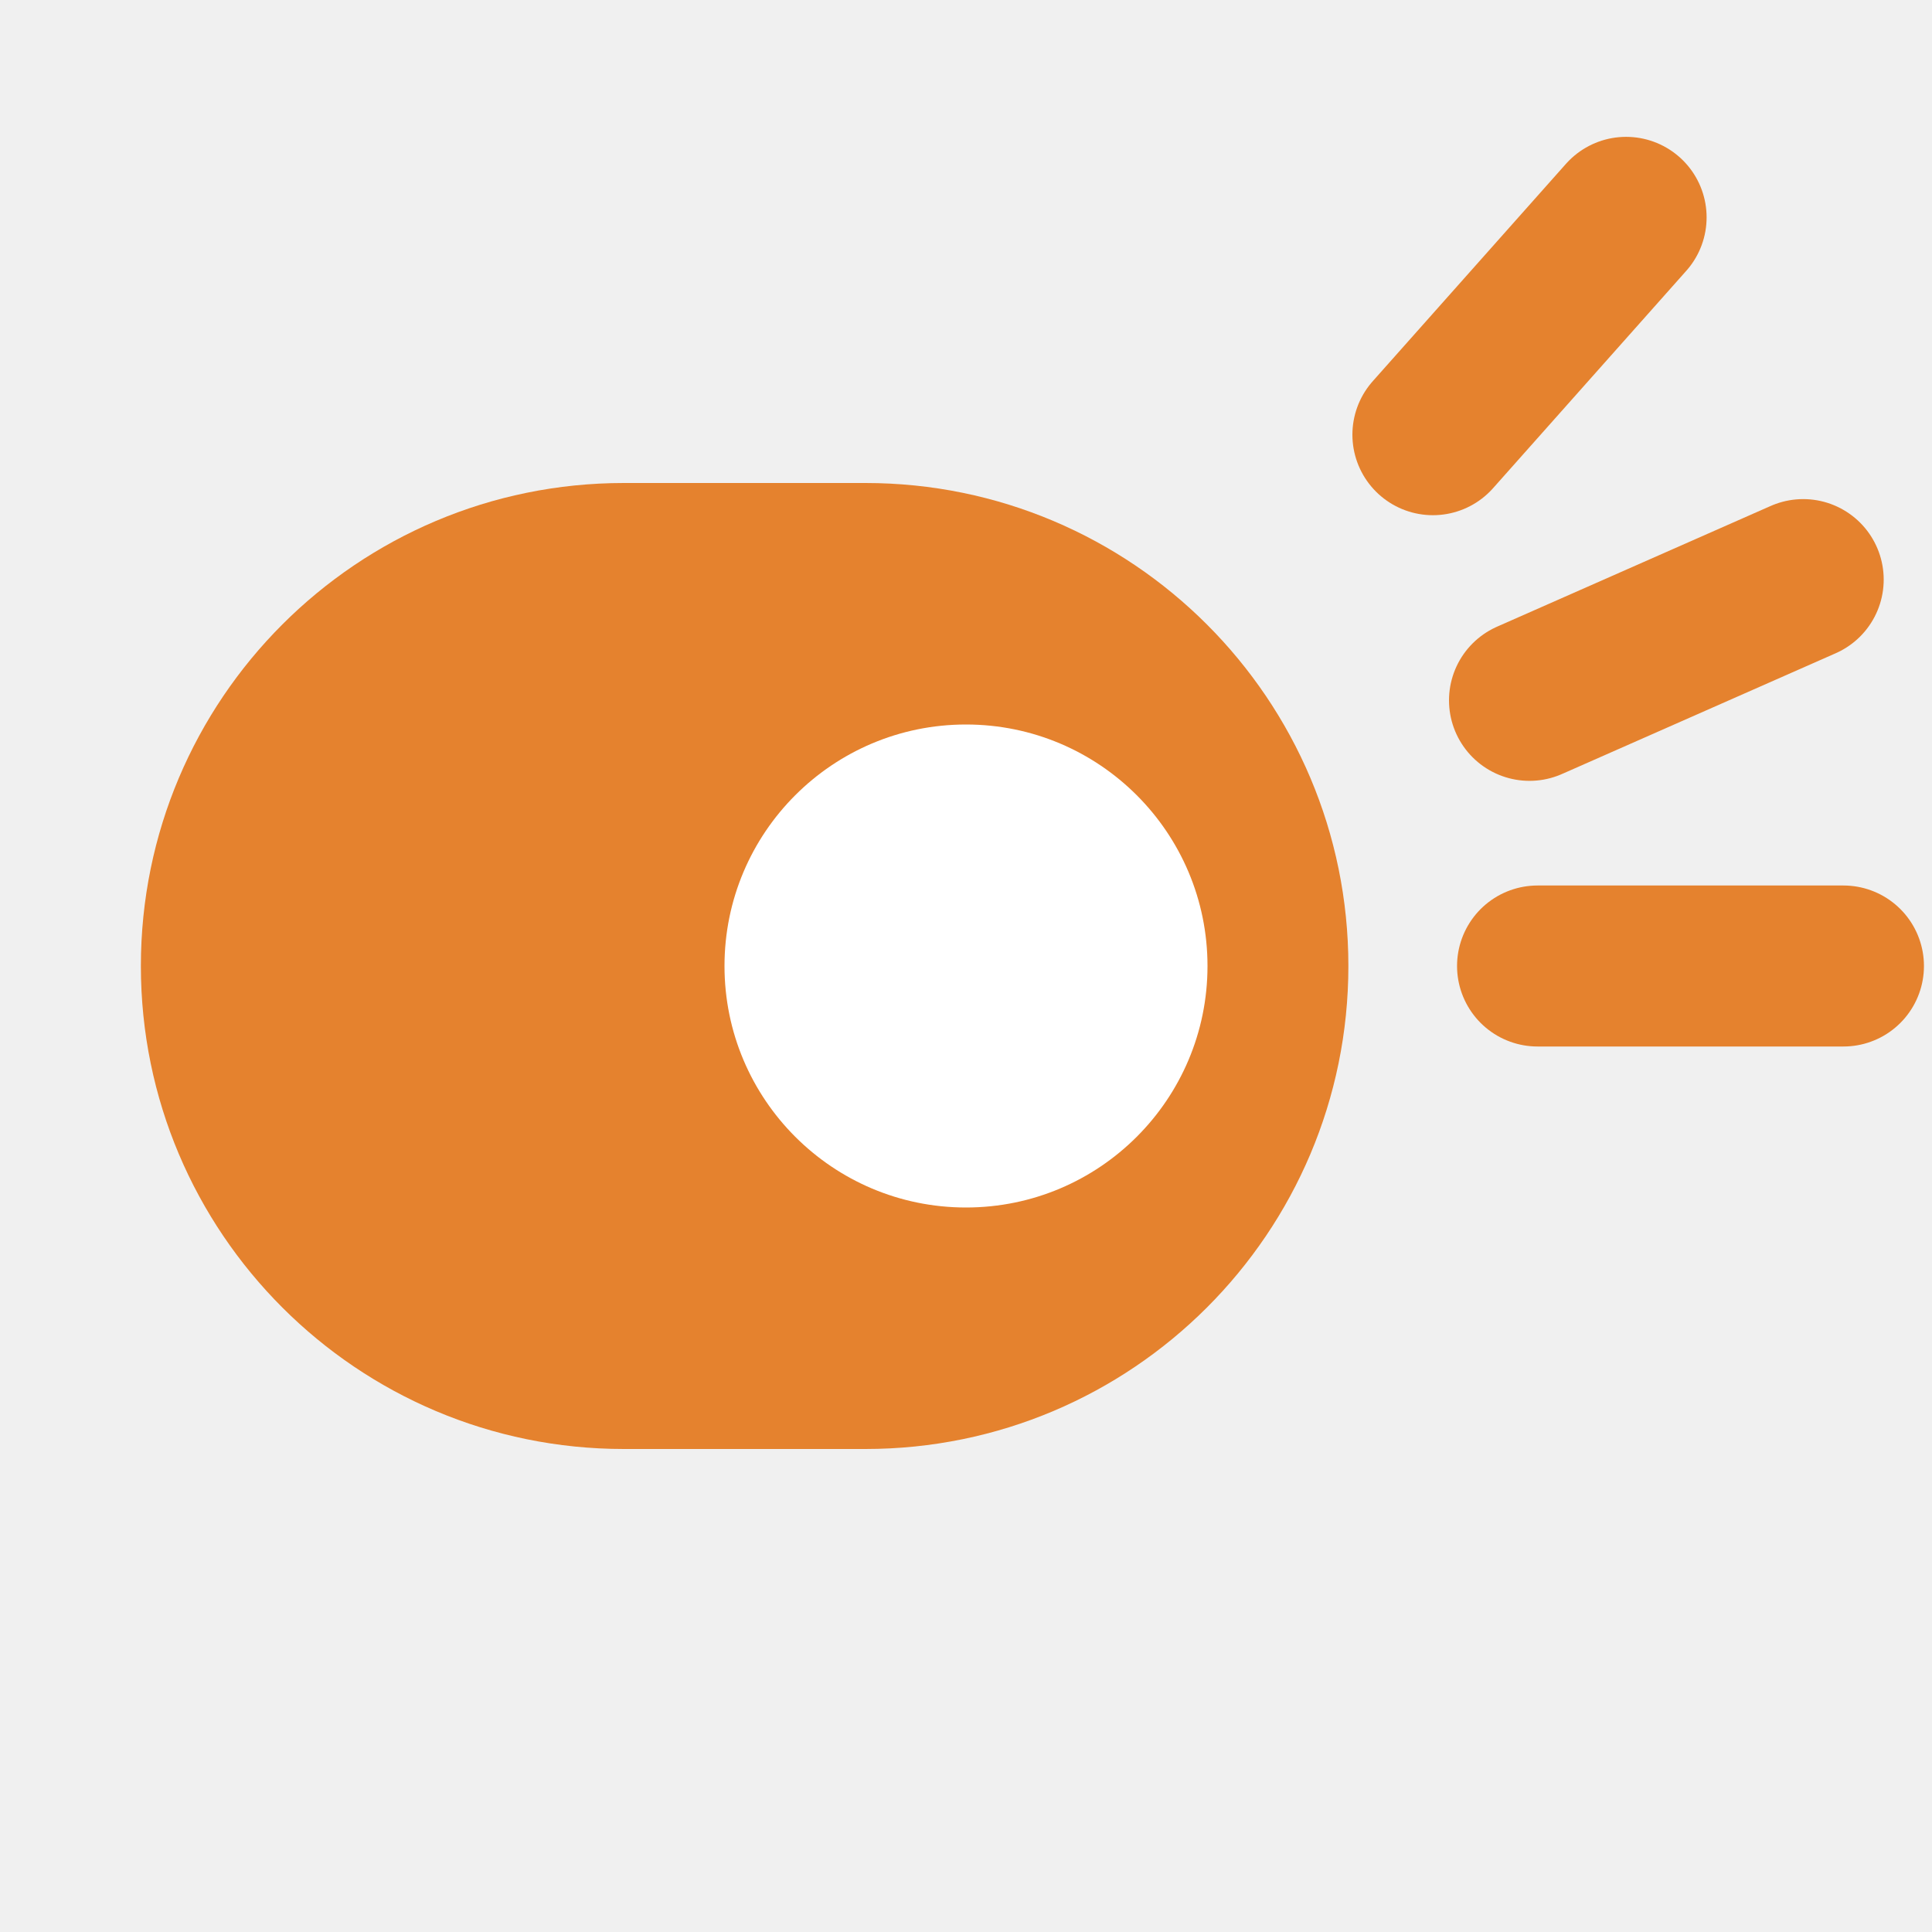
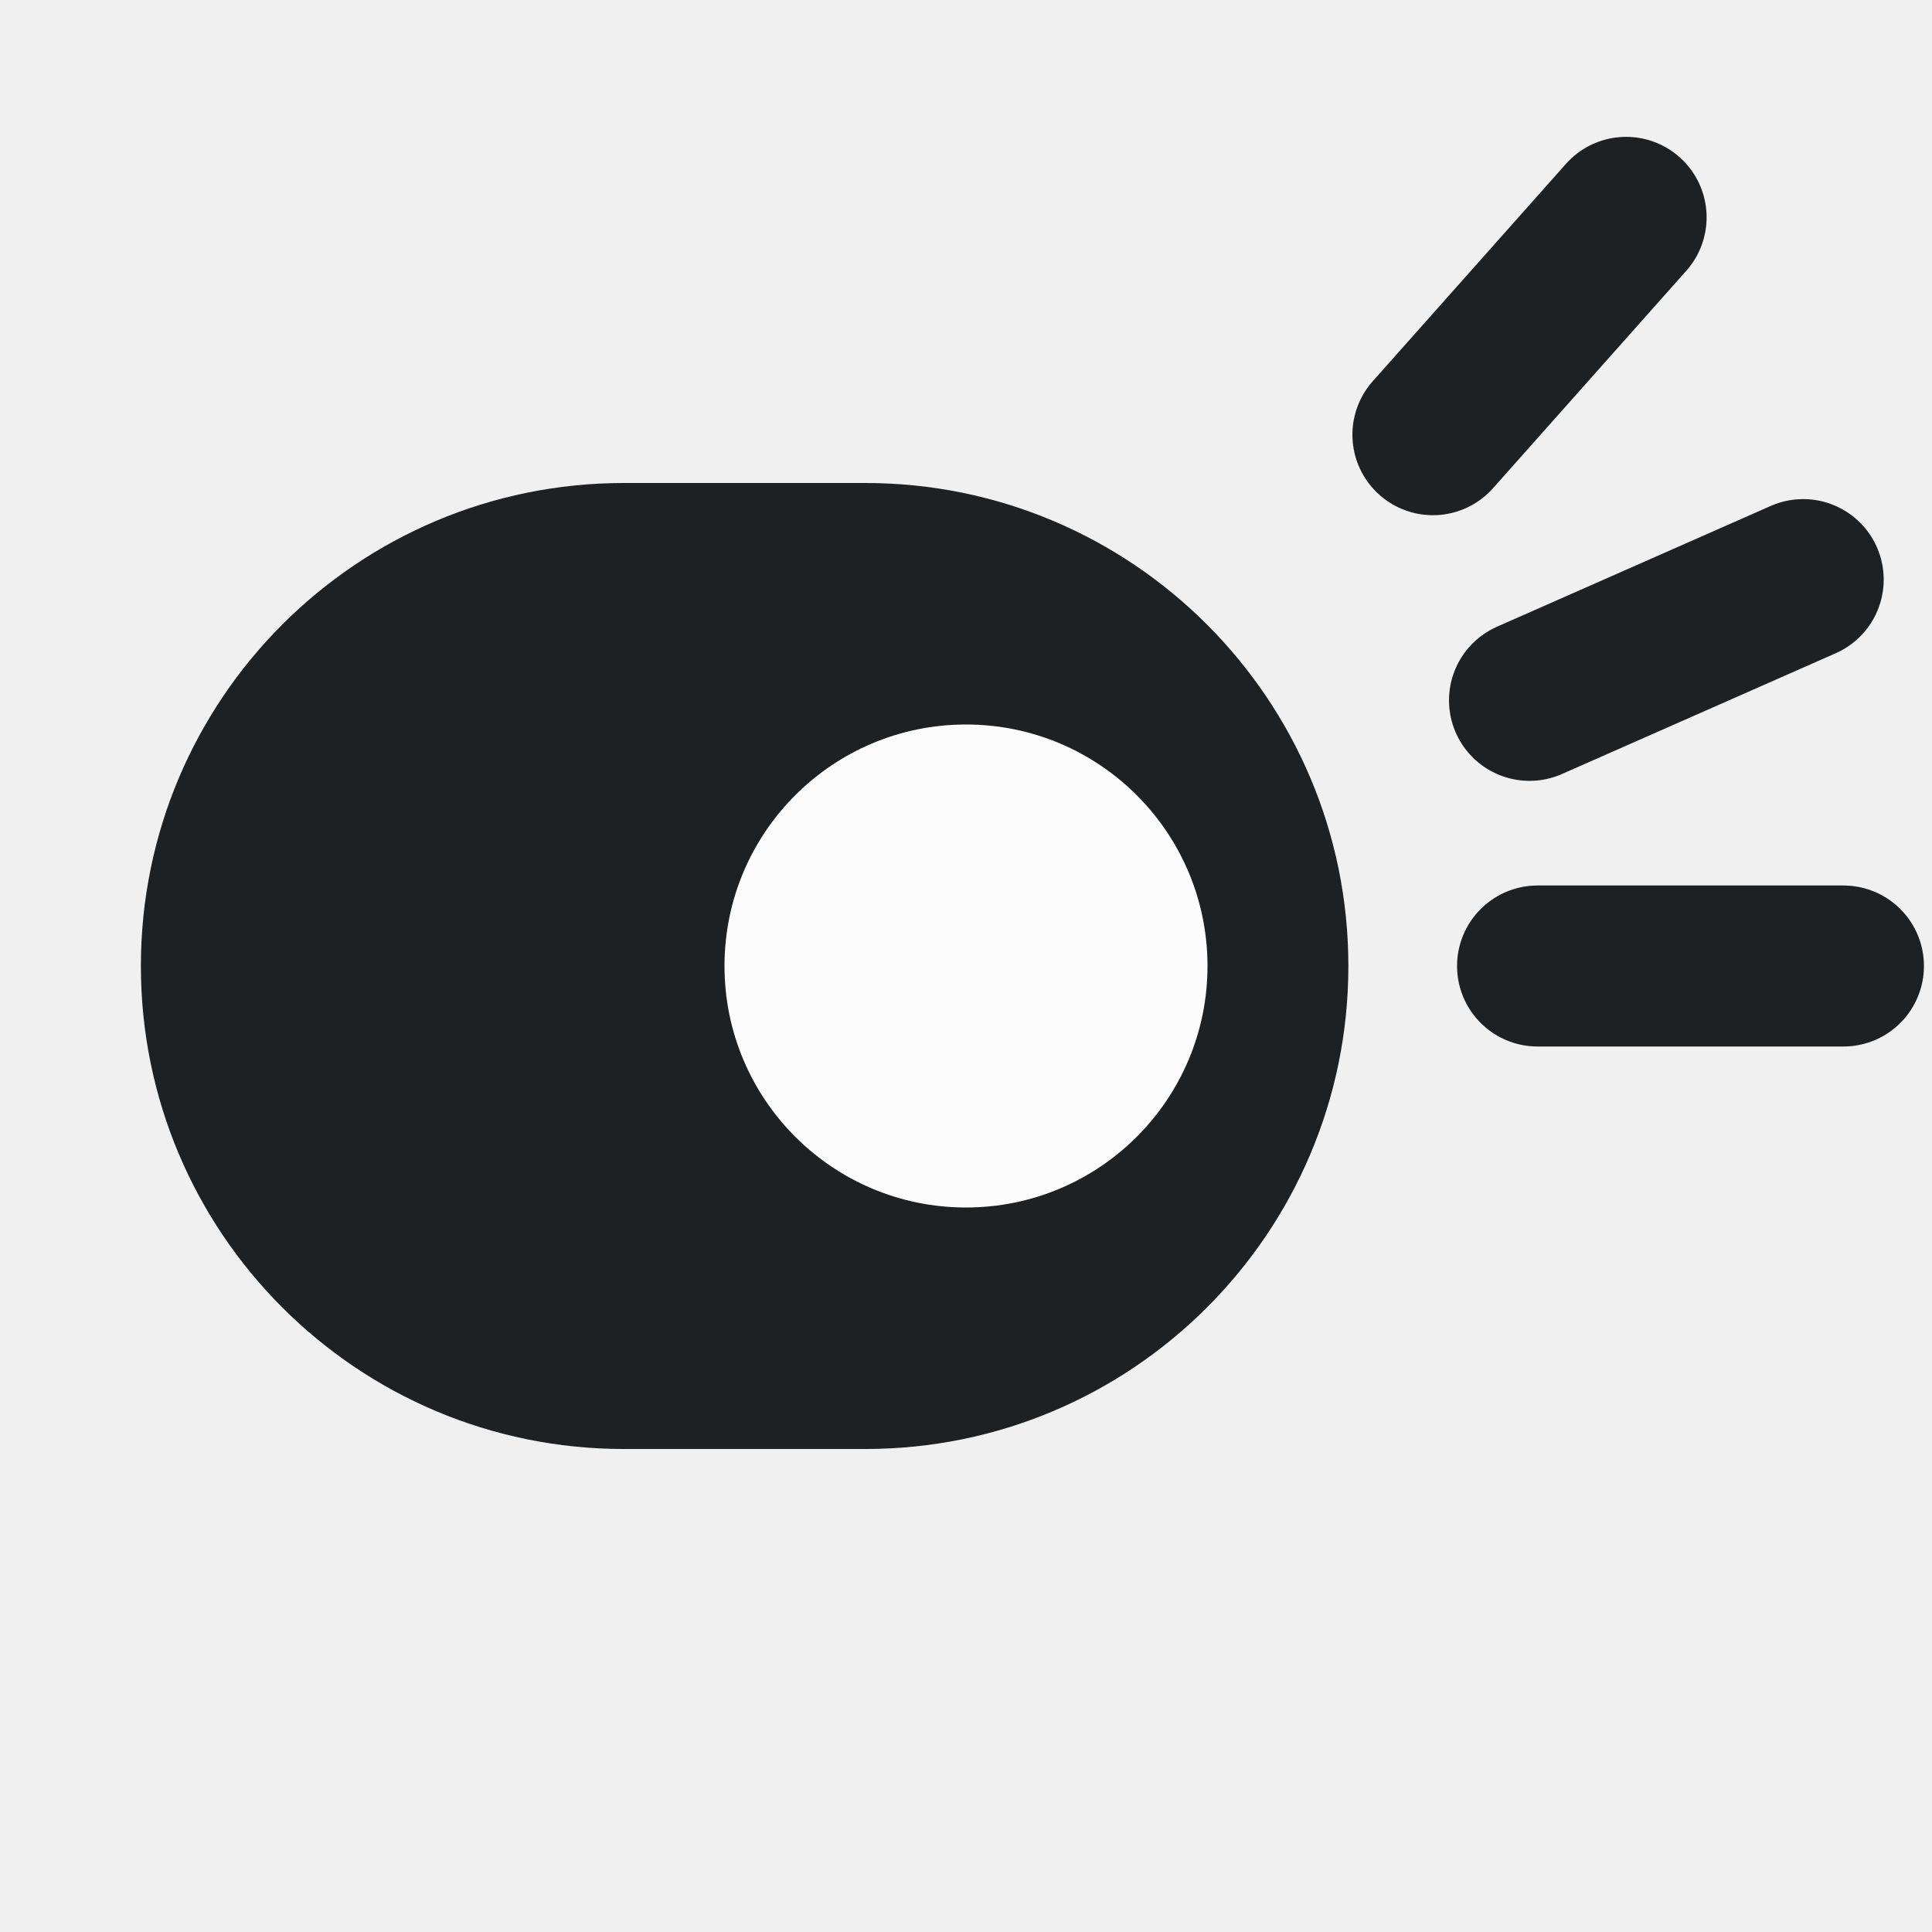
<svg xmlns="http://www.w3.org/2000/svg" viewBox="0 0 24 24" role="img" aria-label="일로ON">
-   <rect x="1.75" y="6" width="15" height="12" rx="6" fill="#e5822e" />
-   <circle cx="12" cy="12" r="3" fill="#fff" />
-   <g stroke="#e5822e" stroke-width="2" stroke-linecap="round">
+   <rect x="1.75" y="6" width="15" height="12" rx="6" fill="#1e2124" />
+   <circle cx="12" cy="12" r="3" fill="#fcfcfd" />
+   <g stroke="#1e2124" stroke-width="2" stroke-linecap="round">
    <path d="M17.8 5.4 20.2 2.7" />
    <path d="M19 8.7 22.4 7.2" />
    <path d="M19.1 12 22.9 12" />
  </g>
</svg>
